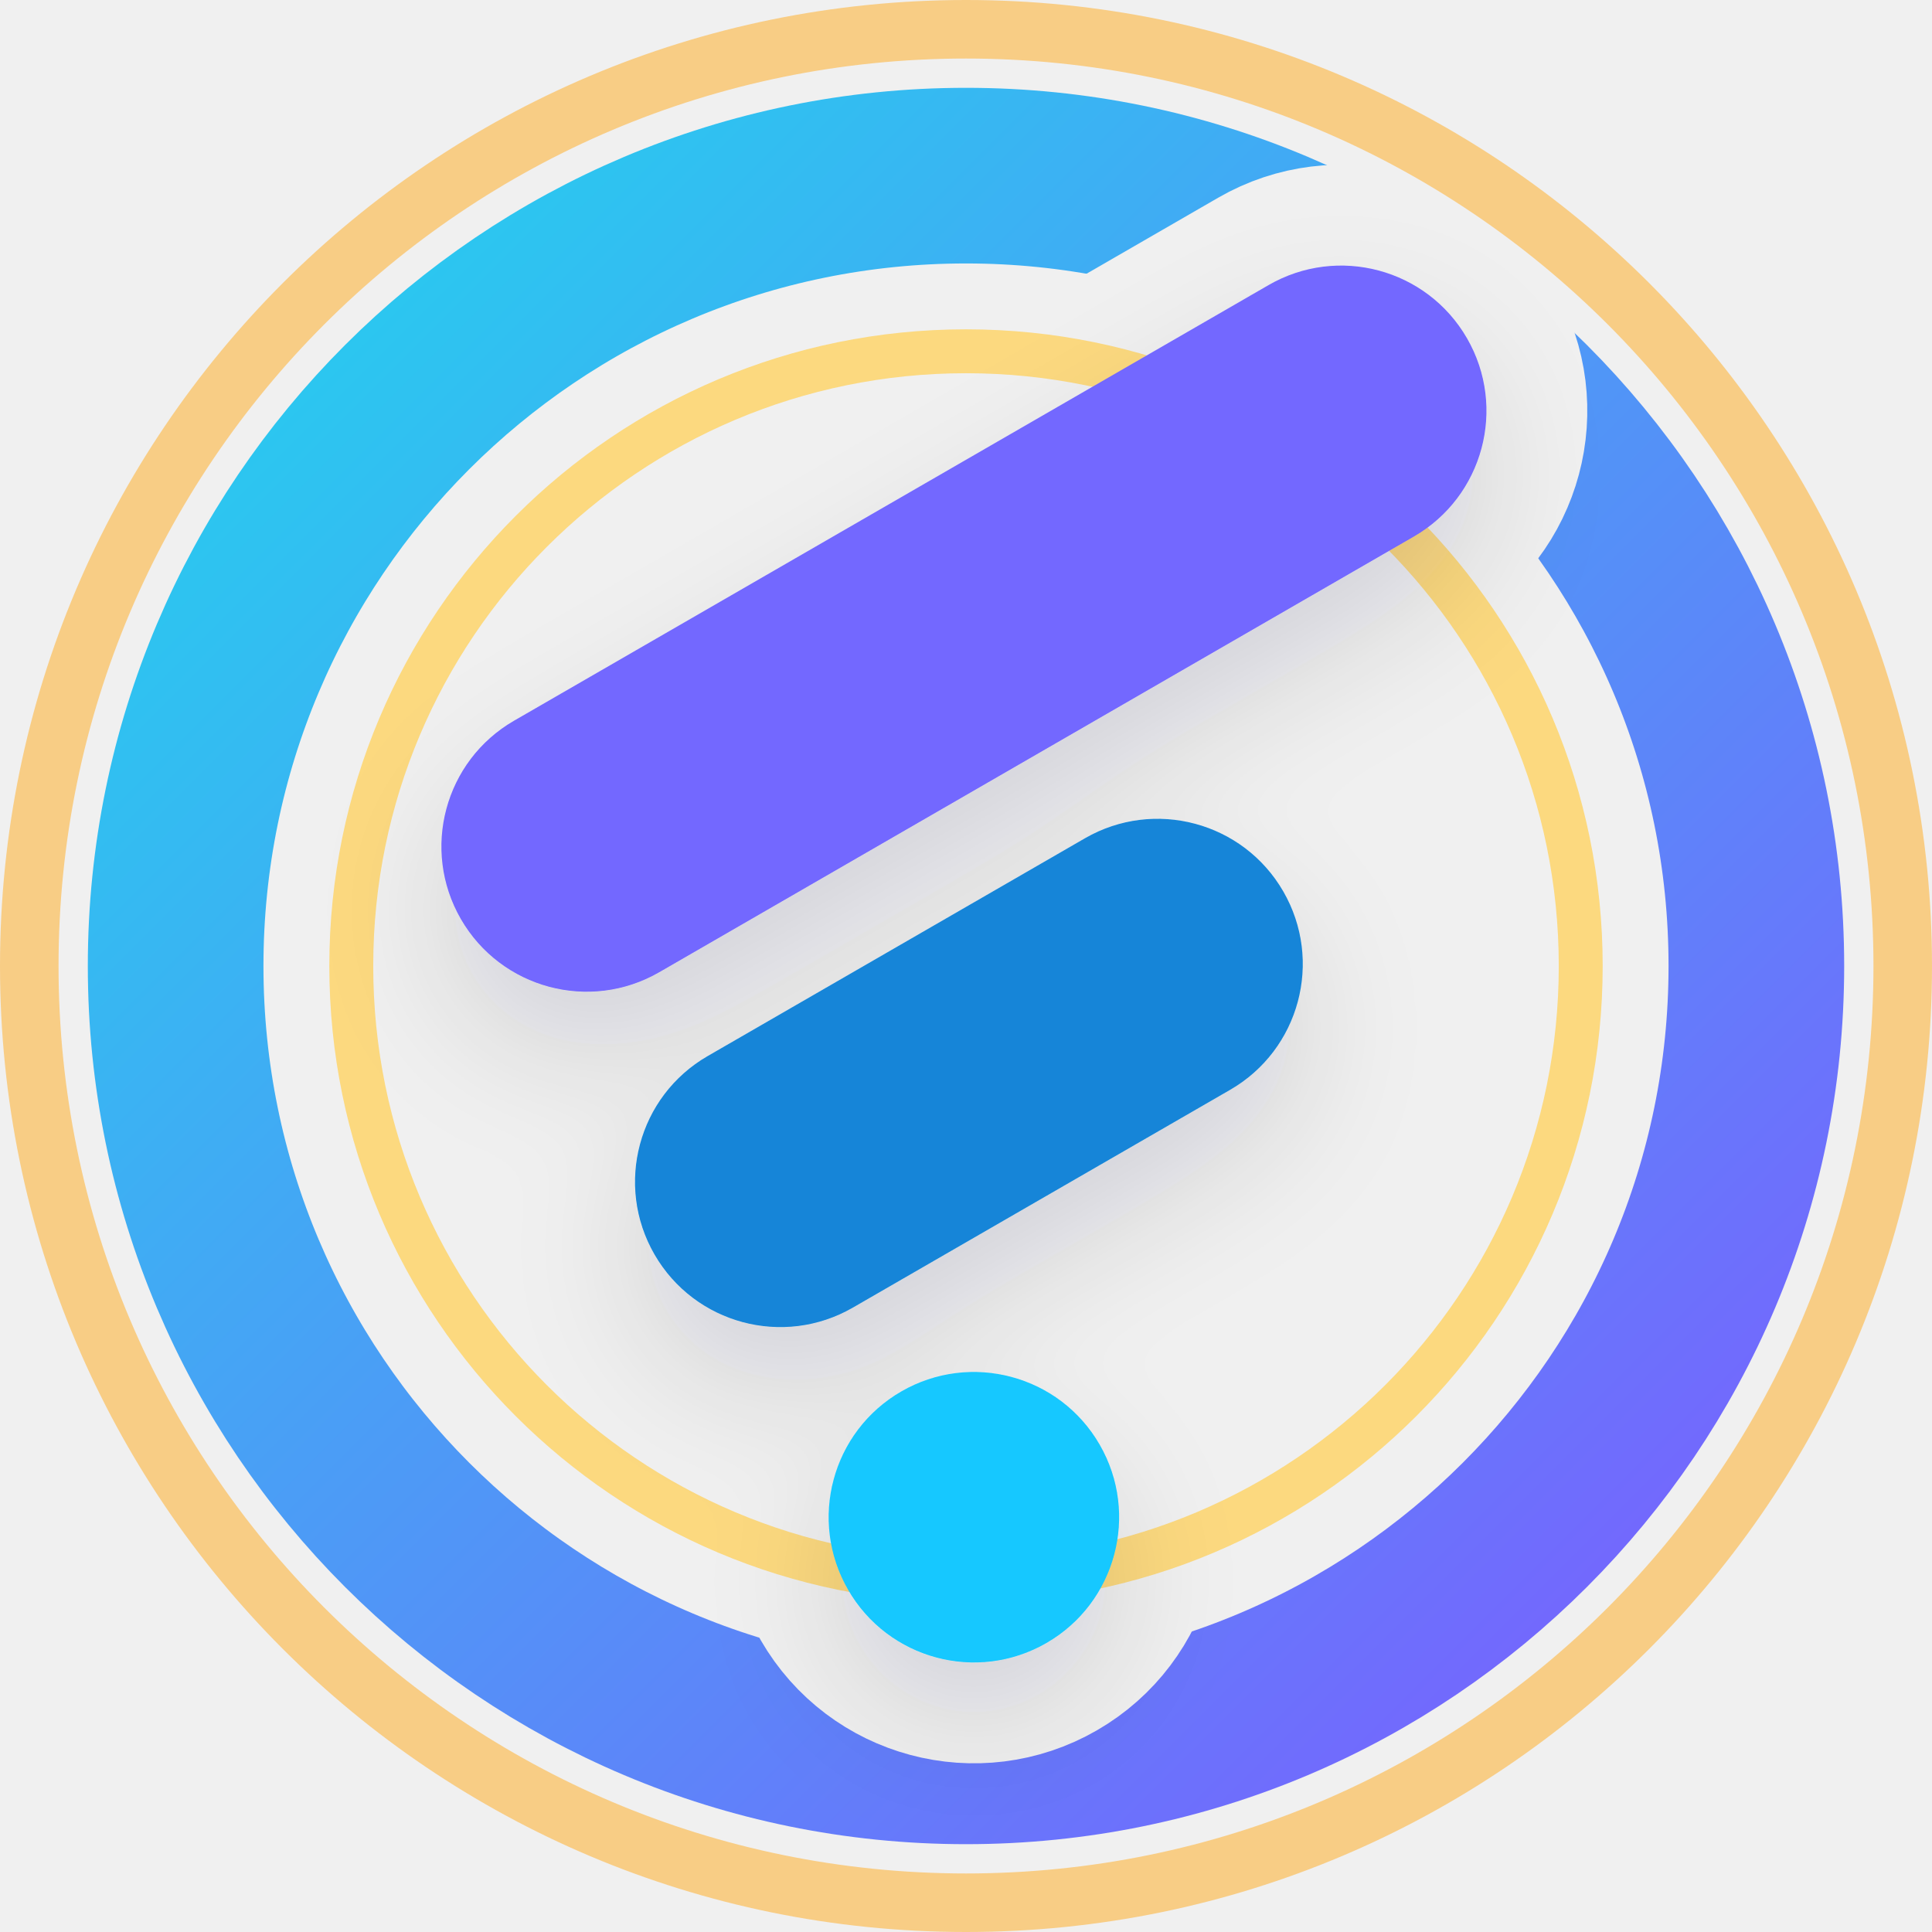
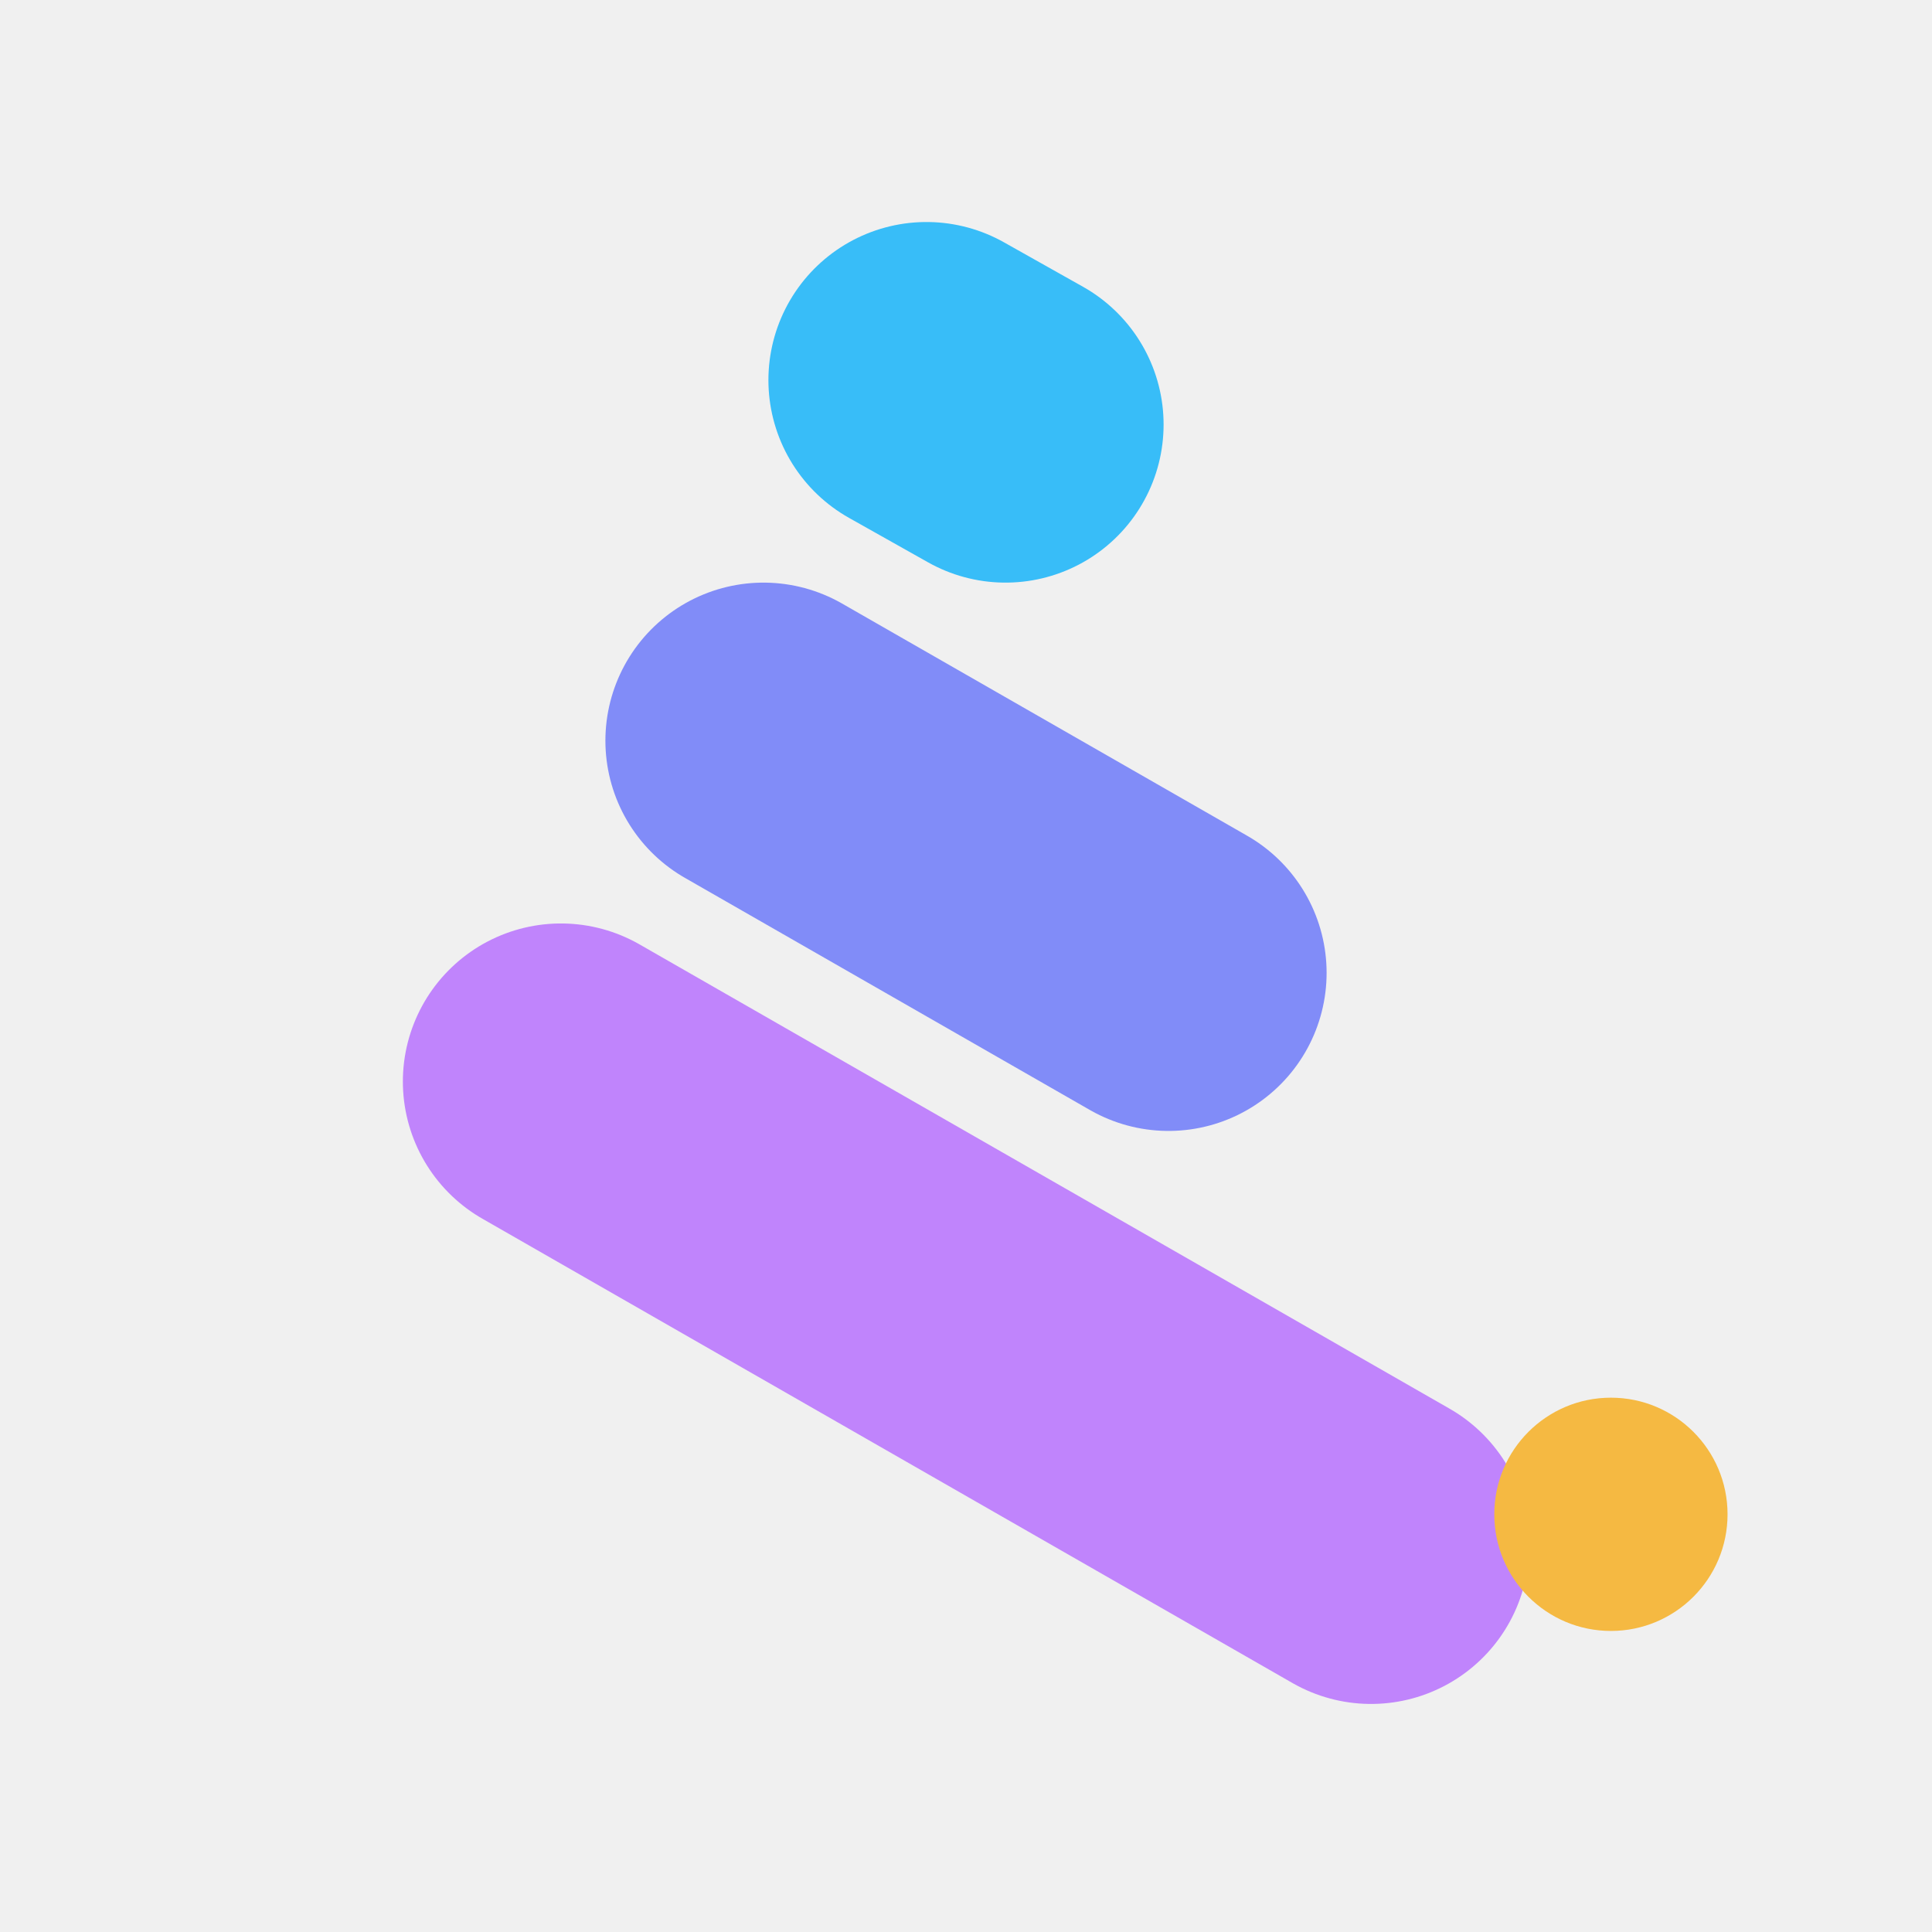
- <svg xmlns="http://www.w3.org/2000/svg" width="108" height="108" viewBox="54 54 132 132">
-   <defs>
-     <filter id="glow-shadow" x="-50%" y="-50%" width="200%" height="200%">
-       <feDropShadow dx="0" dy="5" stdDeviation="5" flood-color="#0F172A" flood-opacity="0.12" />
-     </filter>
-     <path id="shape-top" d="M60.65,89.6L154.18,35.6A18,18 107.59,0 1,178.77 42.19L178.77,42.19A18,18 107.59,0 1,172.18 66.78L78.65,120.78A18,18 106.67,0 1,54.06 114.19L54.06,114.19A18,18 106.67,0 1,60.65 89.6z" />
-     <path id="shape-mid" d="M84.65,131.17L131.42,104.17A18,18 107.83,0 1,156 110.76L156,110.76A18,18 107.83,0 1,149.42 135.35L102.65,162.35A18,18 106.67,0 1,78.06 155.76L78.06,155.76A18,18 106.67,0 1,84.65 131.17z" />
-     <path id="shape-bot" d="M108.65,172.74L108.65,172.74A18,18 116.03,0 1,133.24 179.33L133.24,179.33A18,18 116.03,0 1,126.65 203.92L126.65,203.92A18,18 116.03,0 1,102.06 197.33L102.06,197.33A18,18 116.03,0 1,108.65 172.74z" />
-     <mask id="cutout-mask">
-       <rect x="0" y="0" width="240" height="240" fill="white" />
-       <g transform="translate(15.77, 15.77) scale(0.86856, 0.86856)">
-         <g transform="translate(45.96154, 43.84615) scale(0.6346154, 0.6346154)">
-           <use href="#shape-top" fill="black" stroke="black" stroke-width="25" />
-           <use href="#shape-mid" fill="black" stroke="black" stroke-width="25" />
-           <use href="#shape-bot" fill="black" stroke="black" stroke-width="25" />
-         </g>
-       </g>
-     </mask>
-     <linearGradient id="ring-grad" x1="0%" y1="0%" x2="100%" y2="100%">
-       <stop offset="0%" stop-color="#22D3EE" />
-       <stop offset="100%" stop-color="#7C5CFF" />
-     </linearGradient>
-   </defs>
-   <circle cx="120" cy="120" r="64" fill="none" stroke="#FFB02E" stroke-width="4" opacity="0.55" />
-   <circle cx="120" cy="120" r="54" fill="none" stroke="url(#ring-grad)" stroke-width="12" mask="url(#cutout-mask)" opacity="1" />
-   <circle cx="120" cy="120" r="42" fill="none" stroke="#FFD25F" stroke-width="3" opacity="0.78" />
-   <g transform="translate(15.77, 15.77) scale(0.86856, 0.86856)" filter="url(#glow-shadow)">
-     <g transform="translate(45.96154, 43.84615) scale(0.6346154, 0.6346154)">
-       <use href="#shape-top" fill="#7367FF" />
-       <use href="#shape-mid" fill="#1685D8" />
-       <use href="#shape-bot" fill="#12C8FF" />
-     </g>
+ <svg xmlns="http://www.w3.org/2000/svg" viewBox="115.2 97.28 281.6 281.6">
+   <g fill="none" stroke-width="46.08" stroke-linecap="round">
+     <path d="M250.24 152.68 L261.76 159.16" stroke="#38BDF8" />
+     <path d="M226.48 205.24 L285.52 239.08" stroke="#818CF8" />
+     <path d="M196.96 254.92 L315.04 322.60" stroke="#C084FC" />
  </g>
+   <circle cx="350" cy="318" r="17" fill="#F5B942" />
</svg>
